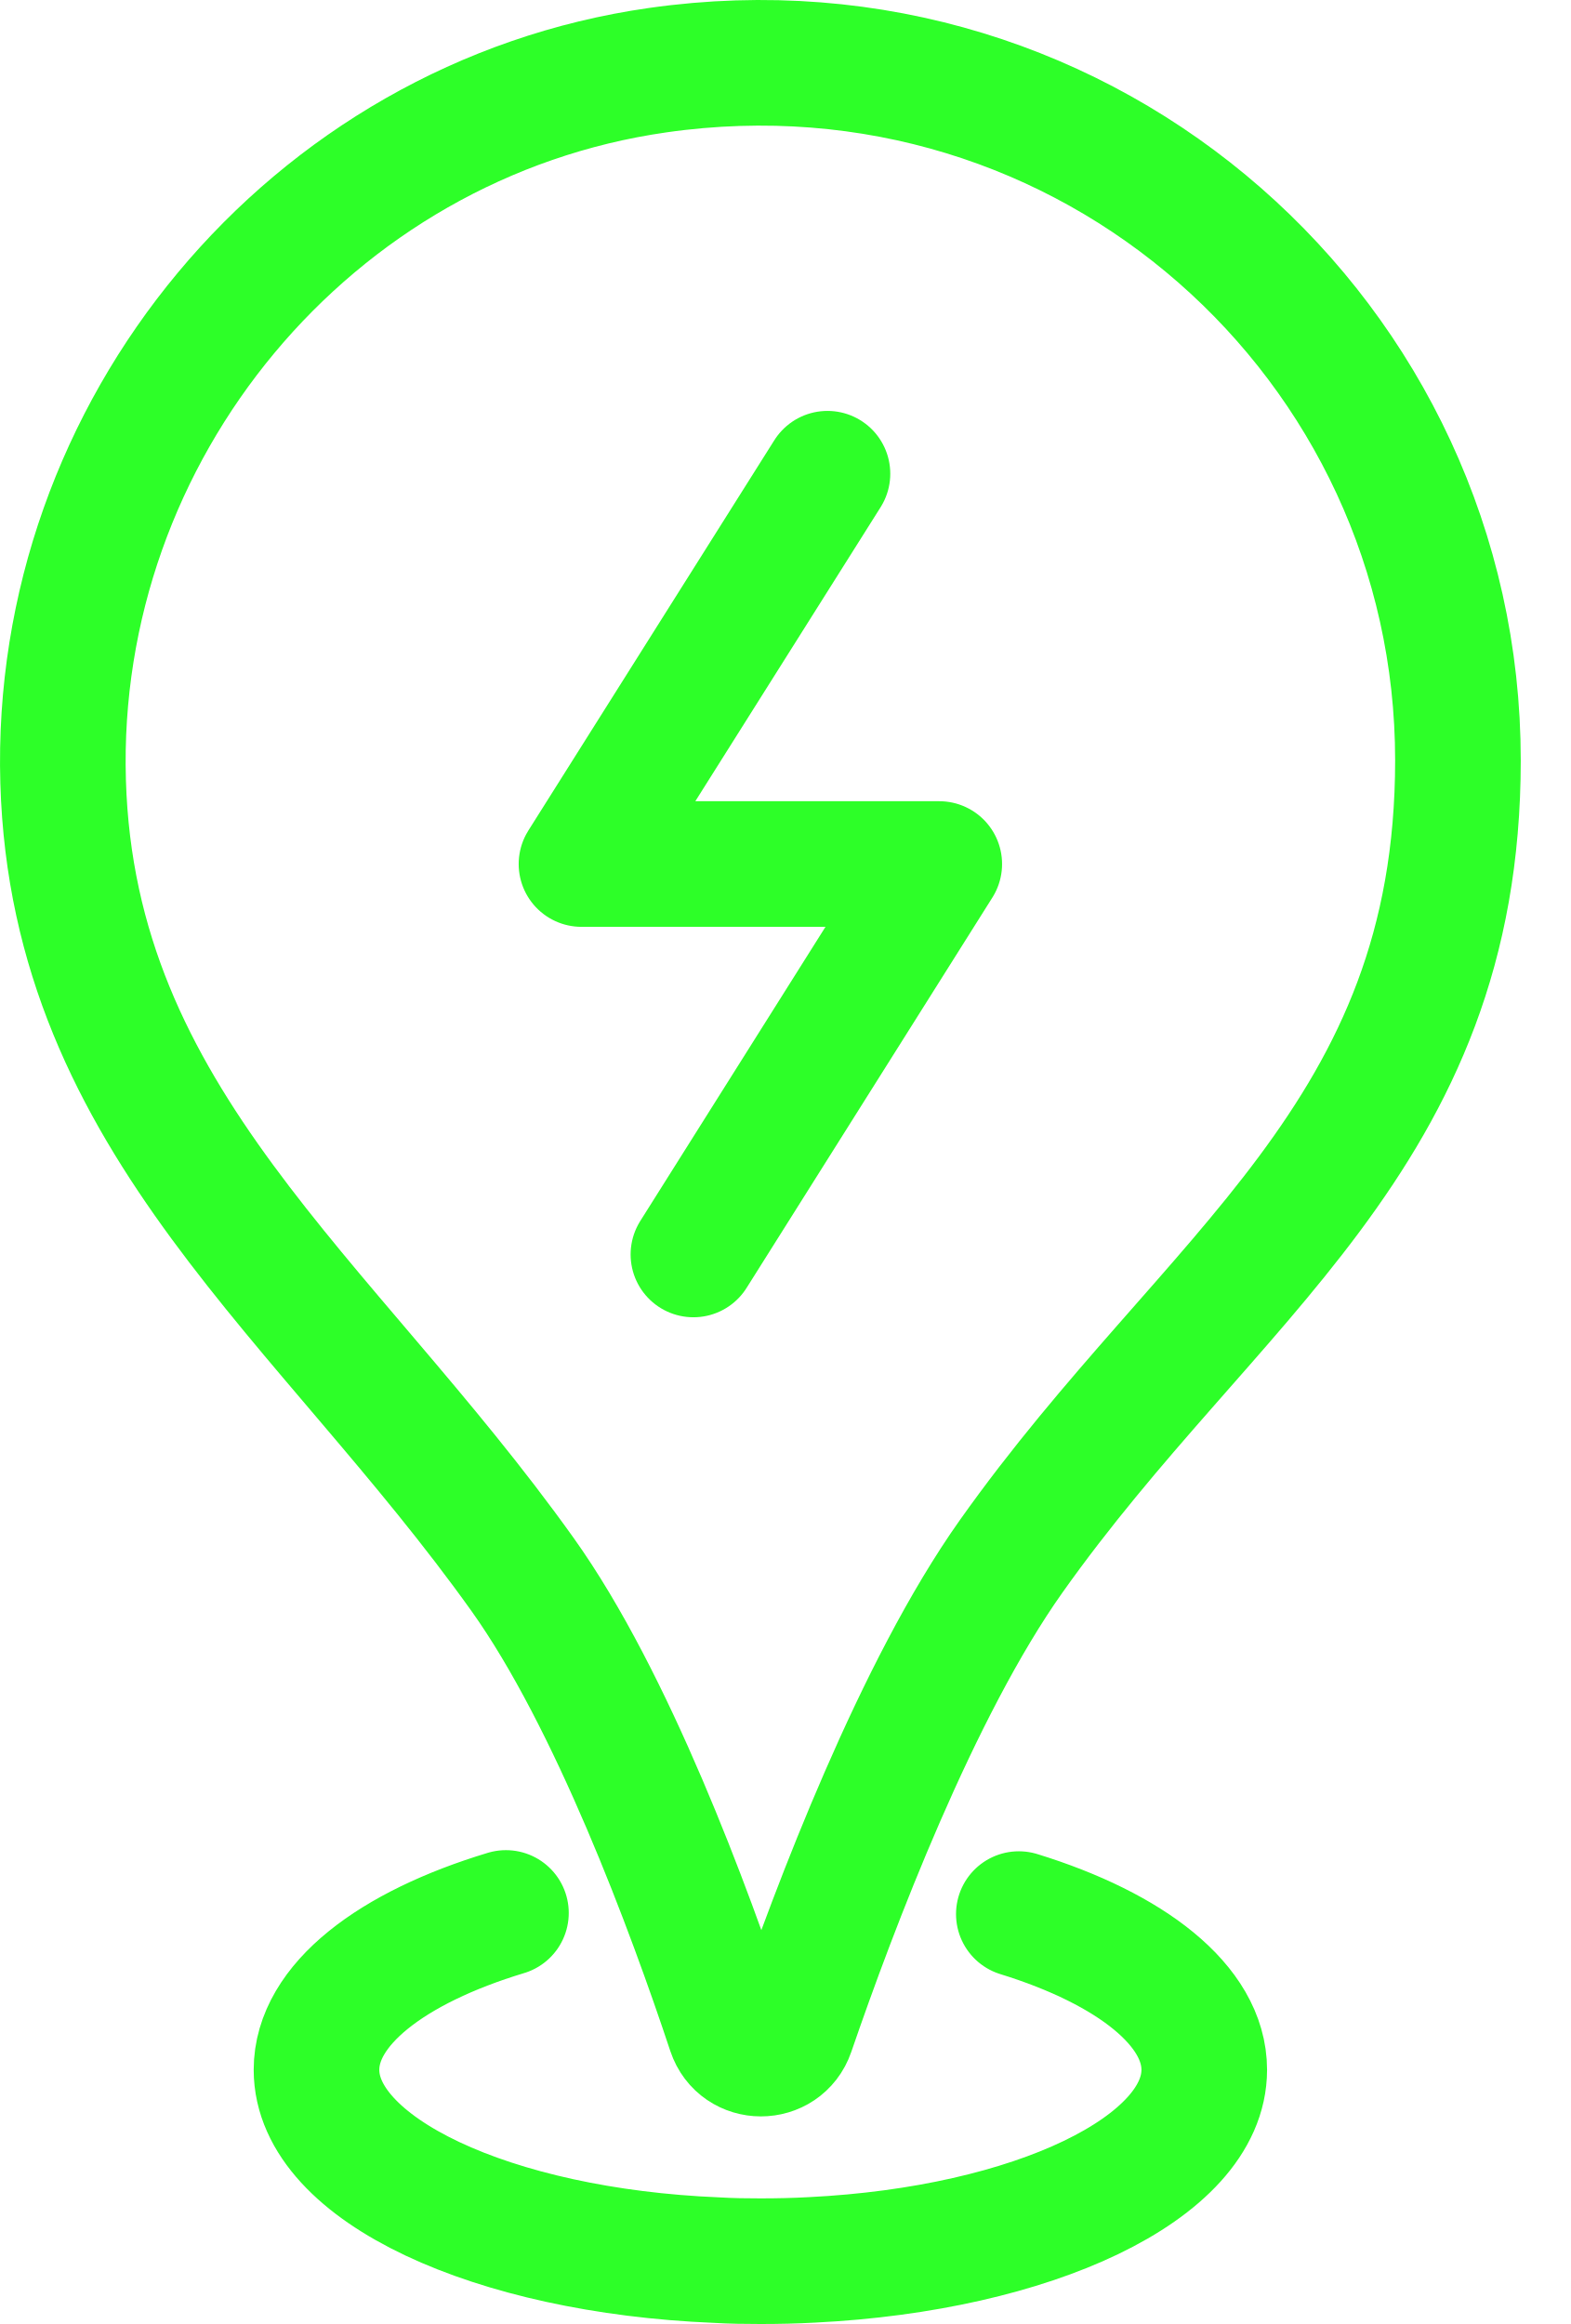
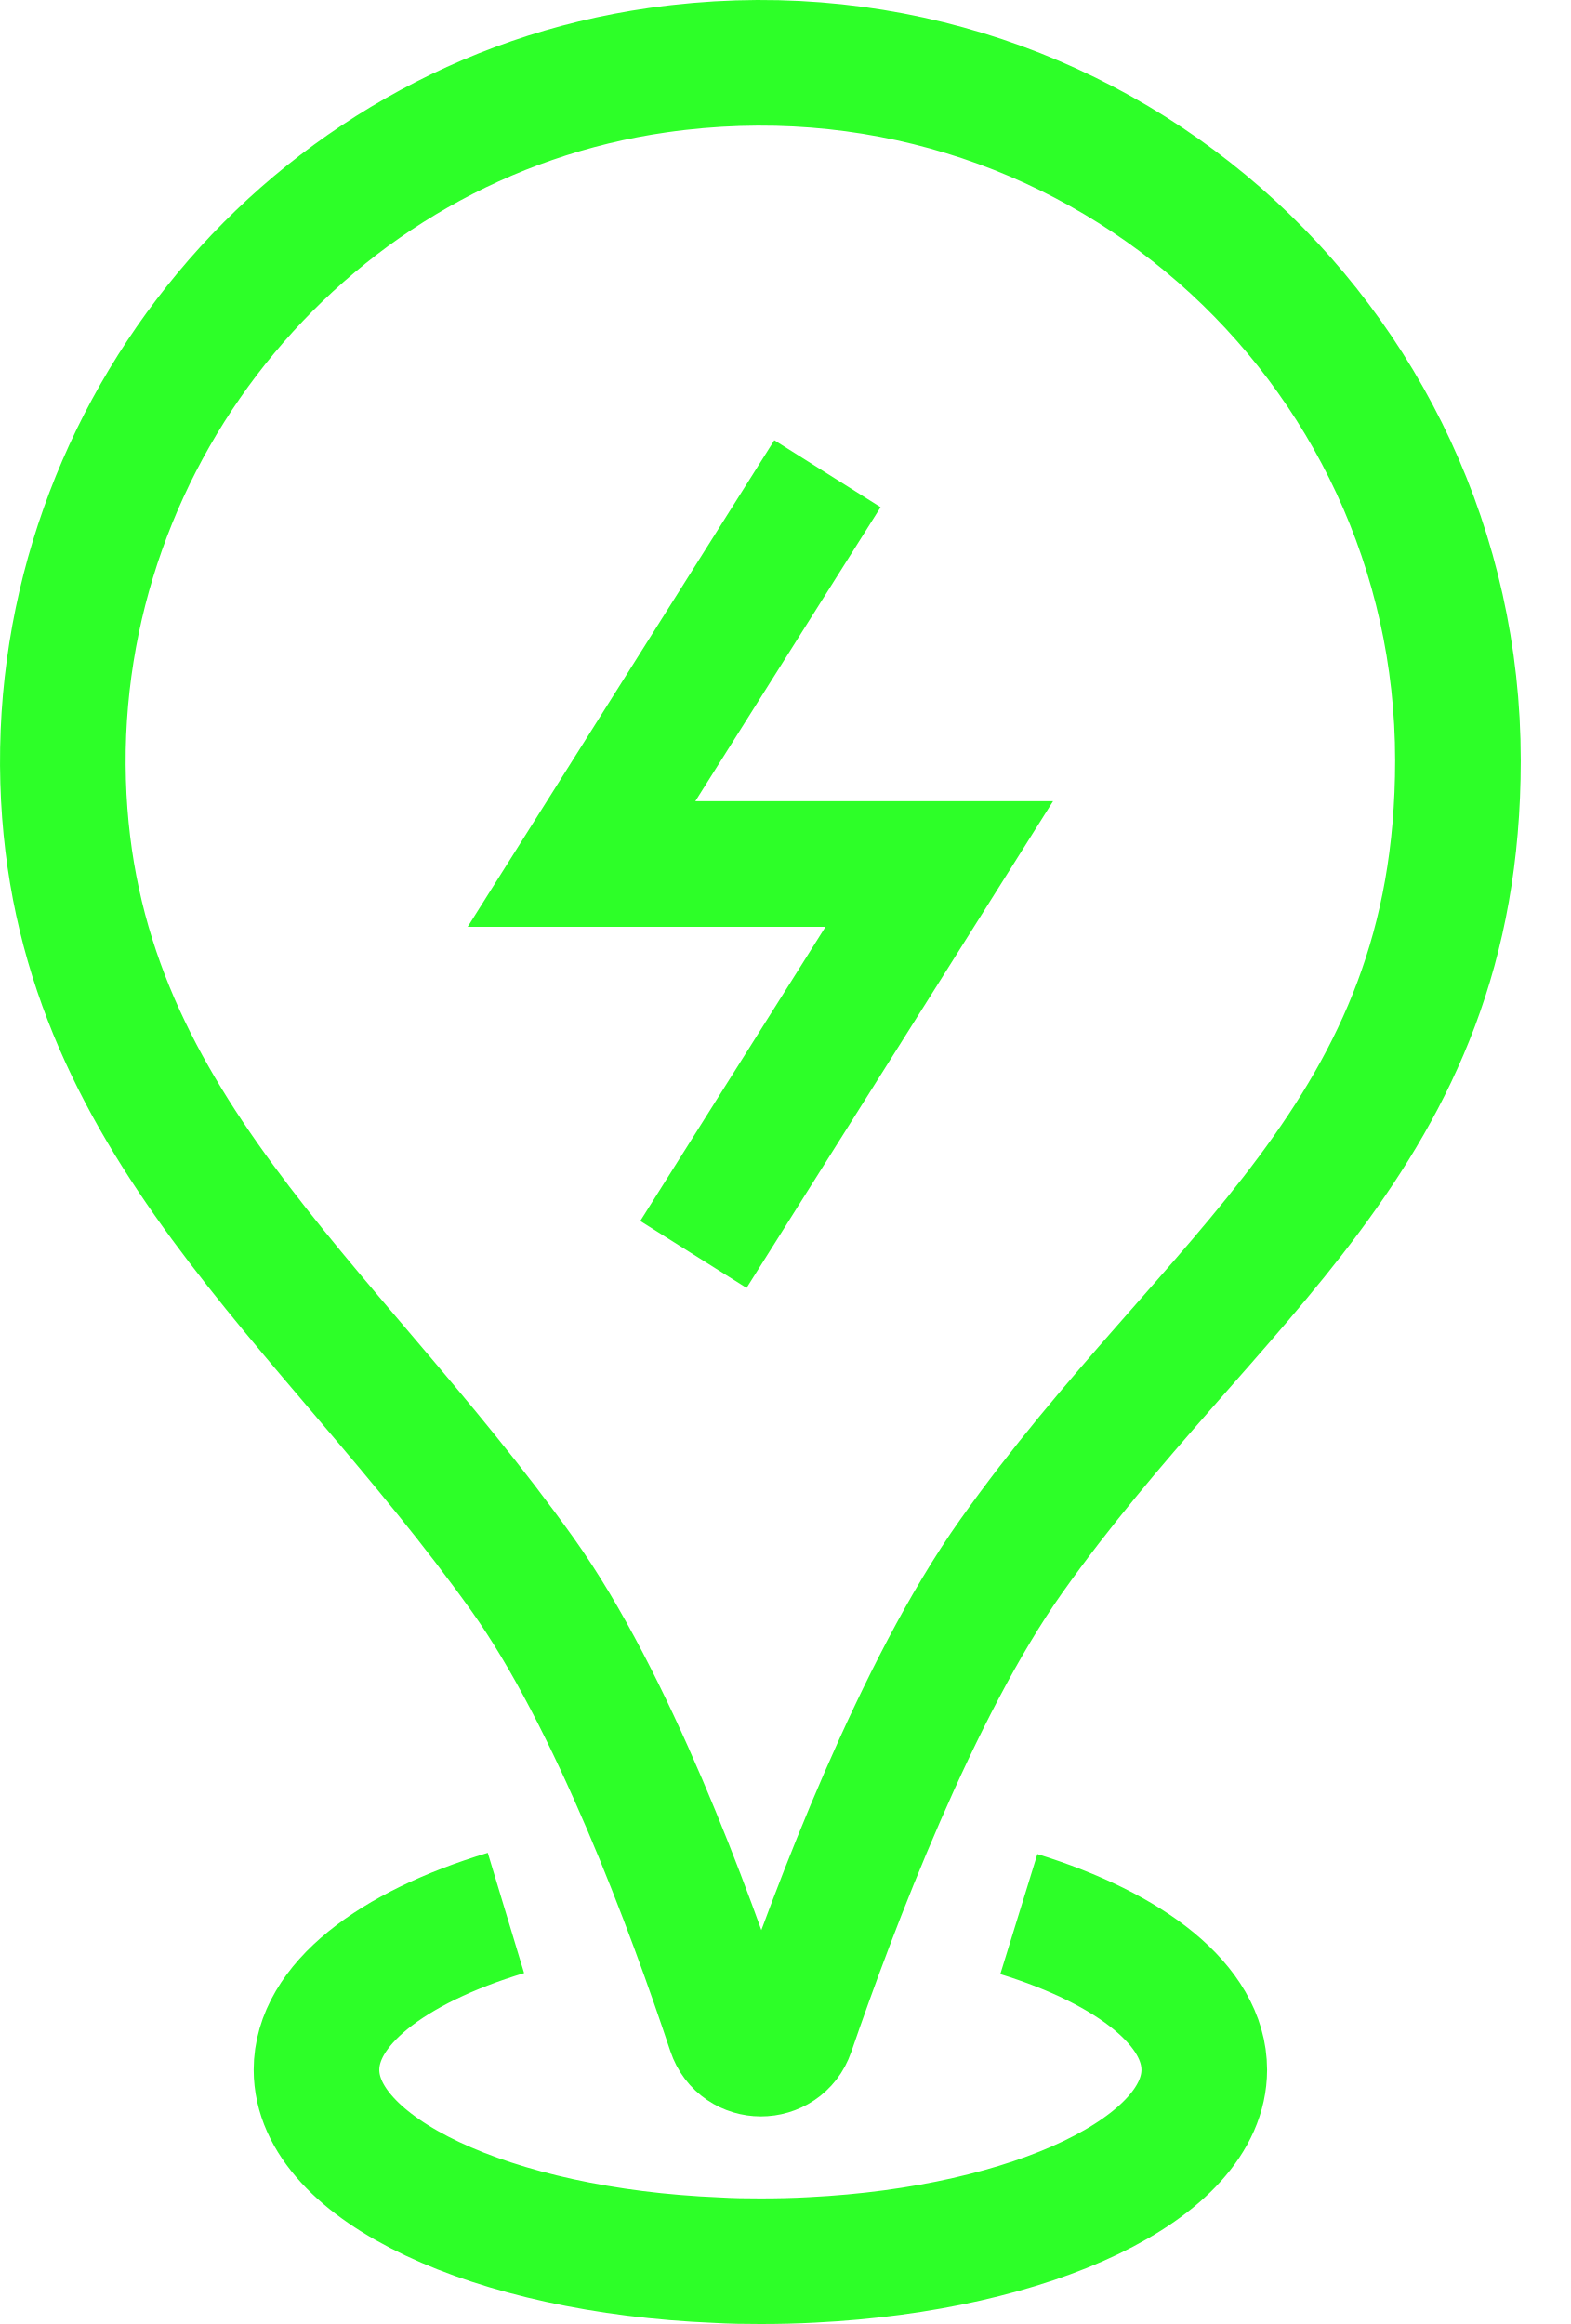
<svg xmlns="http://www.w3.org/2000/svg" width="25" height="37" viewBox="0 0 25 37" fill="none">
-   <path d="M11.04 19.972L14.954 13.756H9.258L13.174 7.542" stroke="#2DFF28" stroke-width="2" stroke-linecap="round" stroke-linejoin="round" />
-   <path d="M1.005 12.443C1.164 17.872 5.175 20.661 8.321 25.069C9.742 27.06 10.974 30.392 11.621 32.339C11.779 32.812 12.446 32.814 12.608 32.342C13.292 30.351 14.604 26.887 16.098 24.779C19.273 20.298 23.212 18.1 23.212 12.106C23.214 5.435 17.332 0.138 10.472 1.117C4.936 1.906 0.841 6.853 1.005 12.443Z" stroke="#2DFF28" stroke-width="2" stroke-linecap="round" stroke-linejoin="round" />
-   <path d="M8.055 30.456C6.231 31.007 5.039 31.92 5.039 32.953C5.039 34.536 7.835 35.836 11.41 35.983C11.639 35.997 11.871 36 12.106 36C12.386 36 12.657 35.994 12.929 35.979C16.445 35.804 19.173 34.516 19.173 32.953C19.173 31.933 18.008 31.026 16.221 30.474" stroke="#2DFF28" stroke-width="2" stroke-linecap="round" stroke-linejoin="round" />
+   <path d="M11.04 19.972L14.954 13.756H9.258L13.174 7.542" stroke="#2DFF28" stroke-width="2" strokeLinecap="round" strokeLinejoin="round" />
+   <path d="M1.005 12.443C1.164 17.872 5.175 20.661 8.321 25.069C9.742 27.06 10.974 30.392 11.621 32.339C11.779 32.812 12.446 32.814 12.608 32.342C13.292 30.351 14.604 26.887 16.098 24.779C19.273 20.298 23.212 18.1 23.212 12.106C23.214 5.435 17.332 0.138 10.472 1.117C4.936 1.906 0.841 6.853 1.005 12.443Z" stroke="#2DFF28" stroke-width="2" strokeLinecap="round" strokeLinejoin="round" />
+   <path d="M8.055 30.456C6.231 31.007 5.039 31.92 5.039 32.953C5.039 34.536 7.835 35.836 11.41 35.983C11.639 35.997 11.871 36 12.106 36C12.386 36 12.657 35.994 12.929 35.979C16.445 35.804 19.173 34.516 19.173 32.953C19.173 31.933 18.008 31.026 16.221 30.474" stroke="#2DFF28" stroke-width="2" strokeLinecap="round" strokeLinejoin="round" />
</svg>
